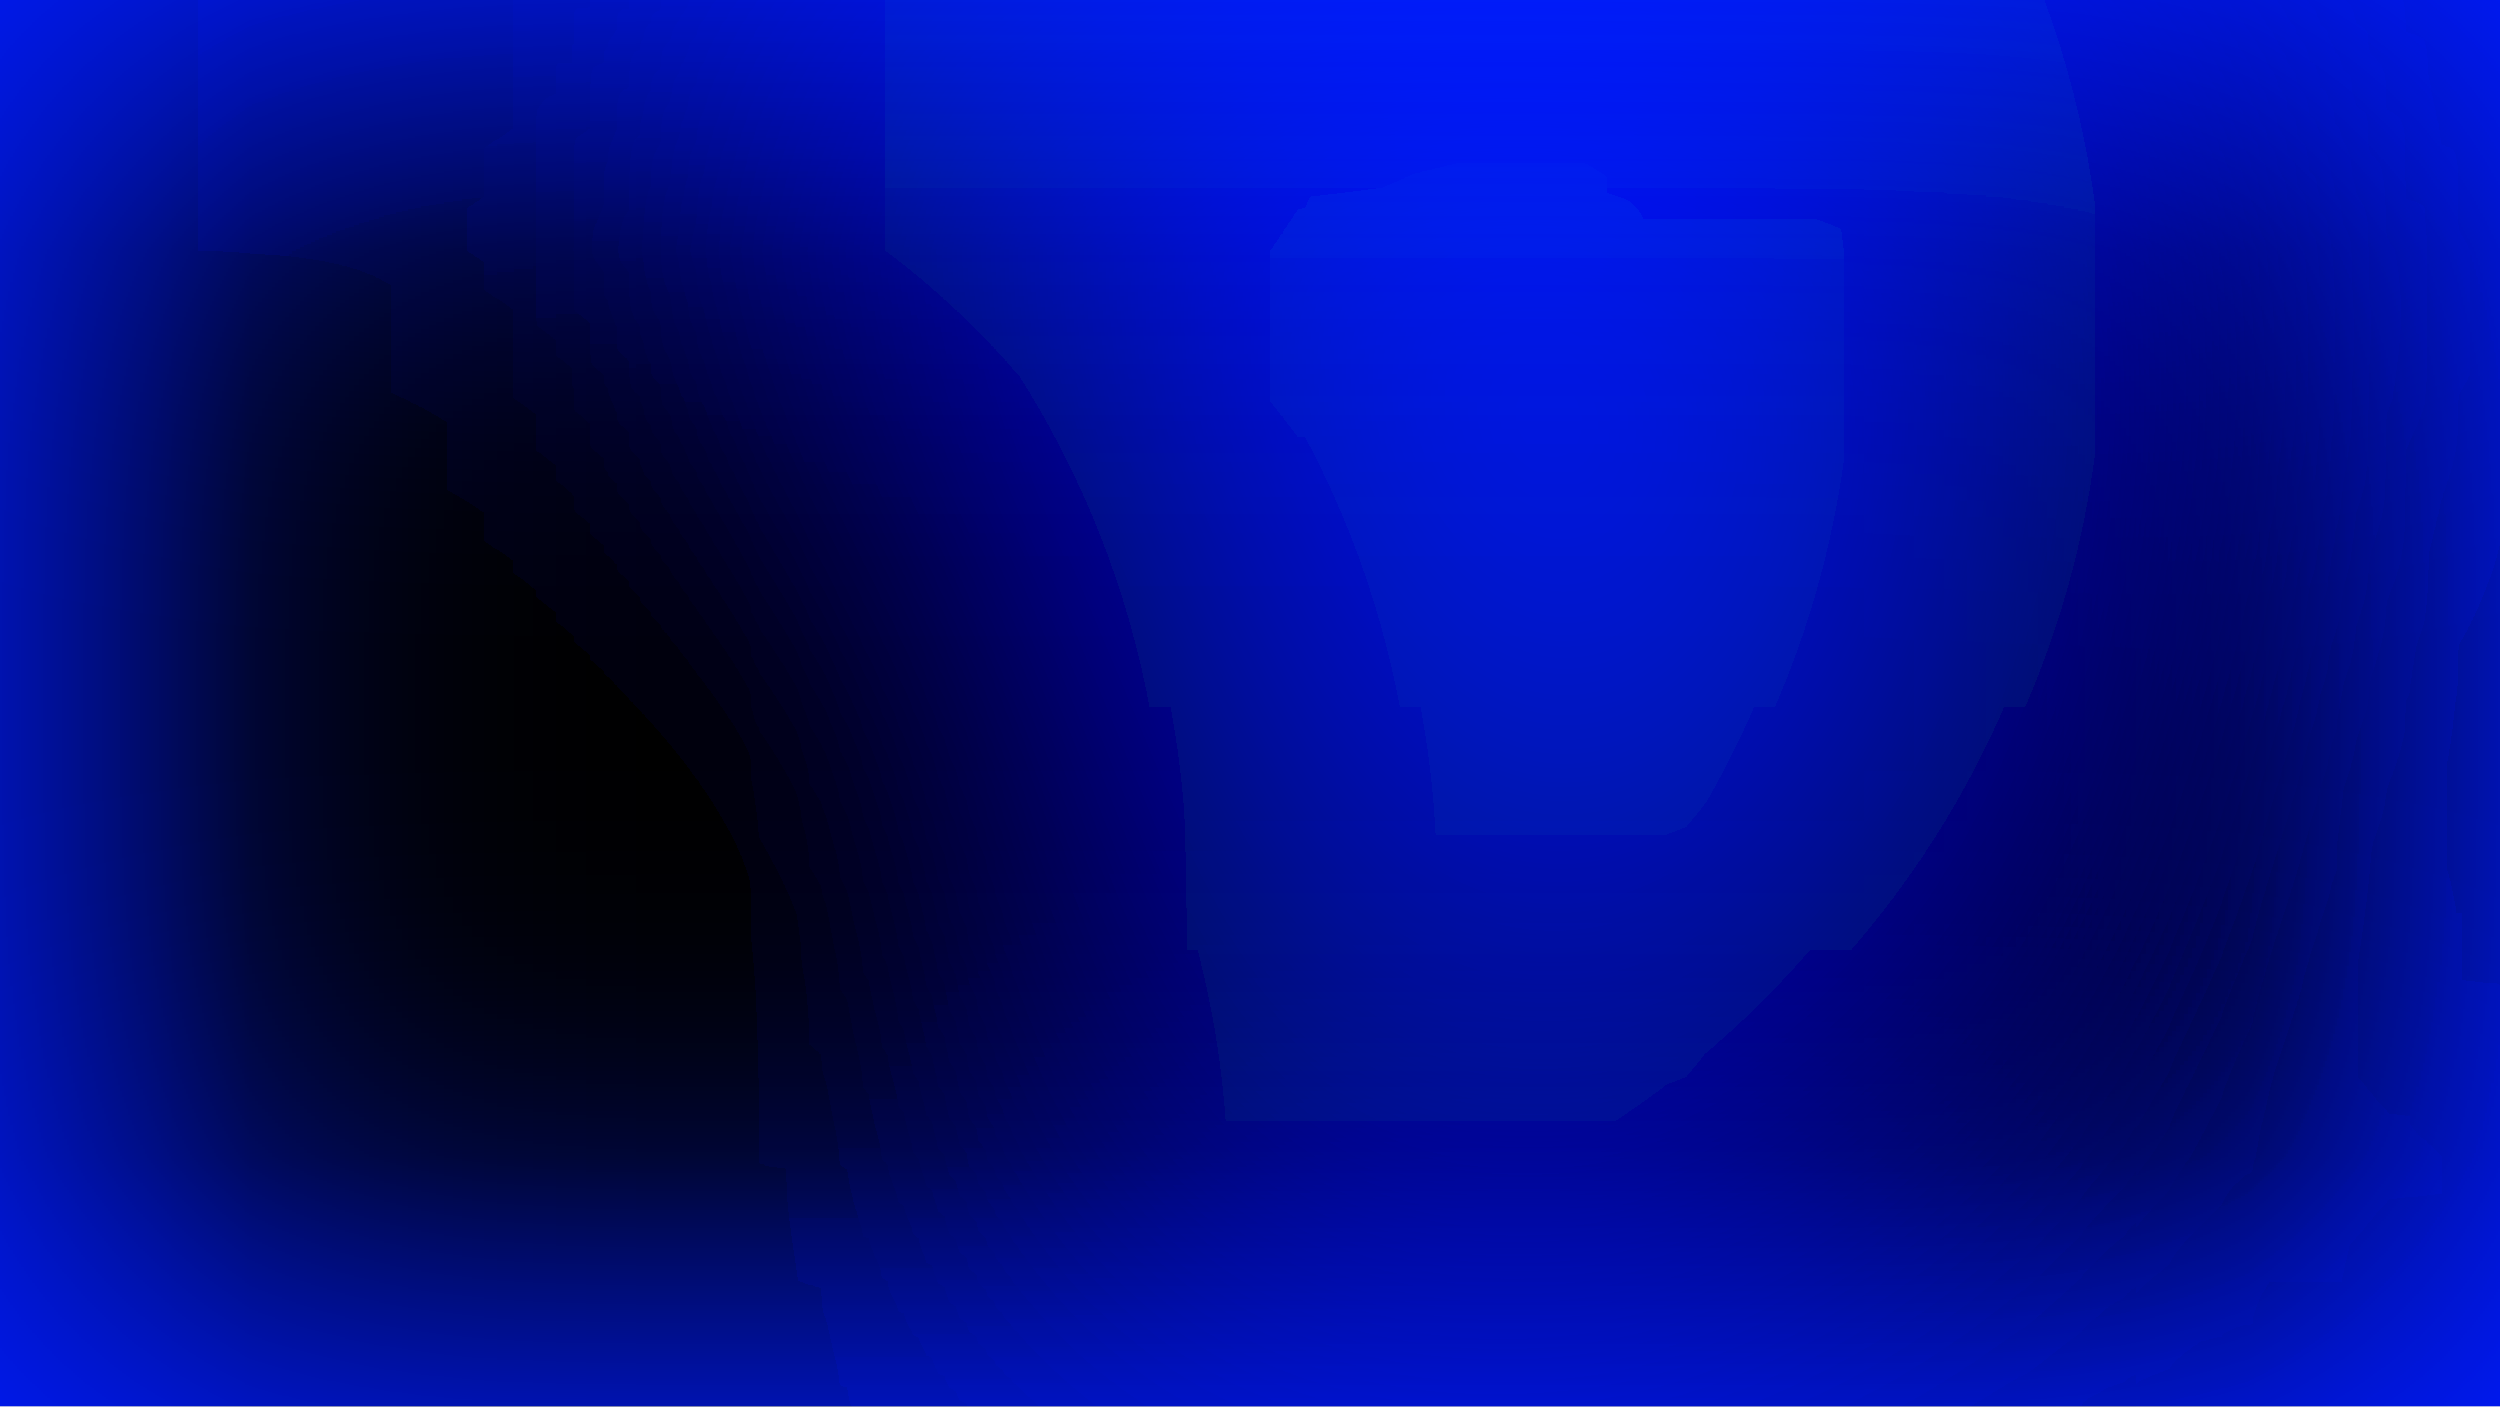
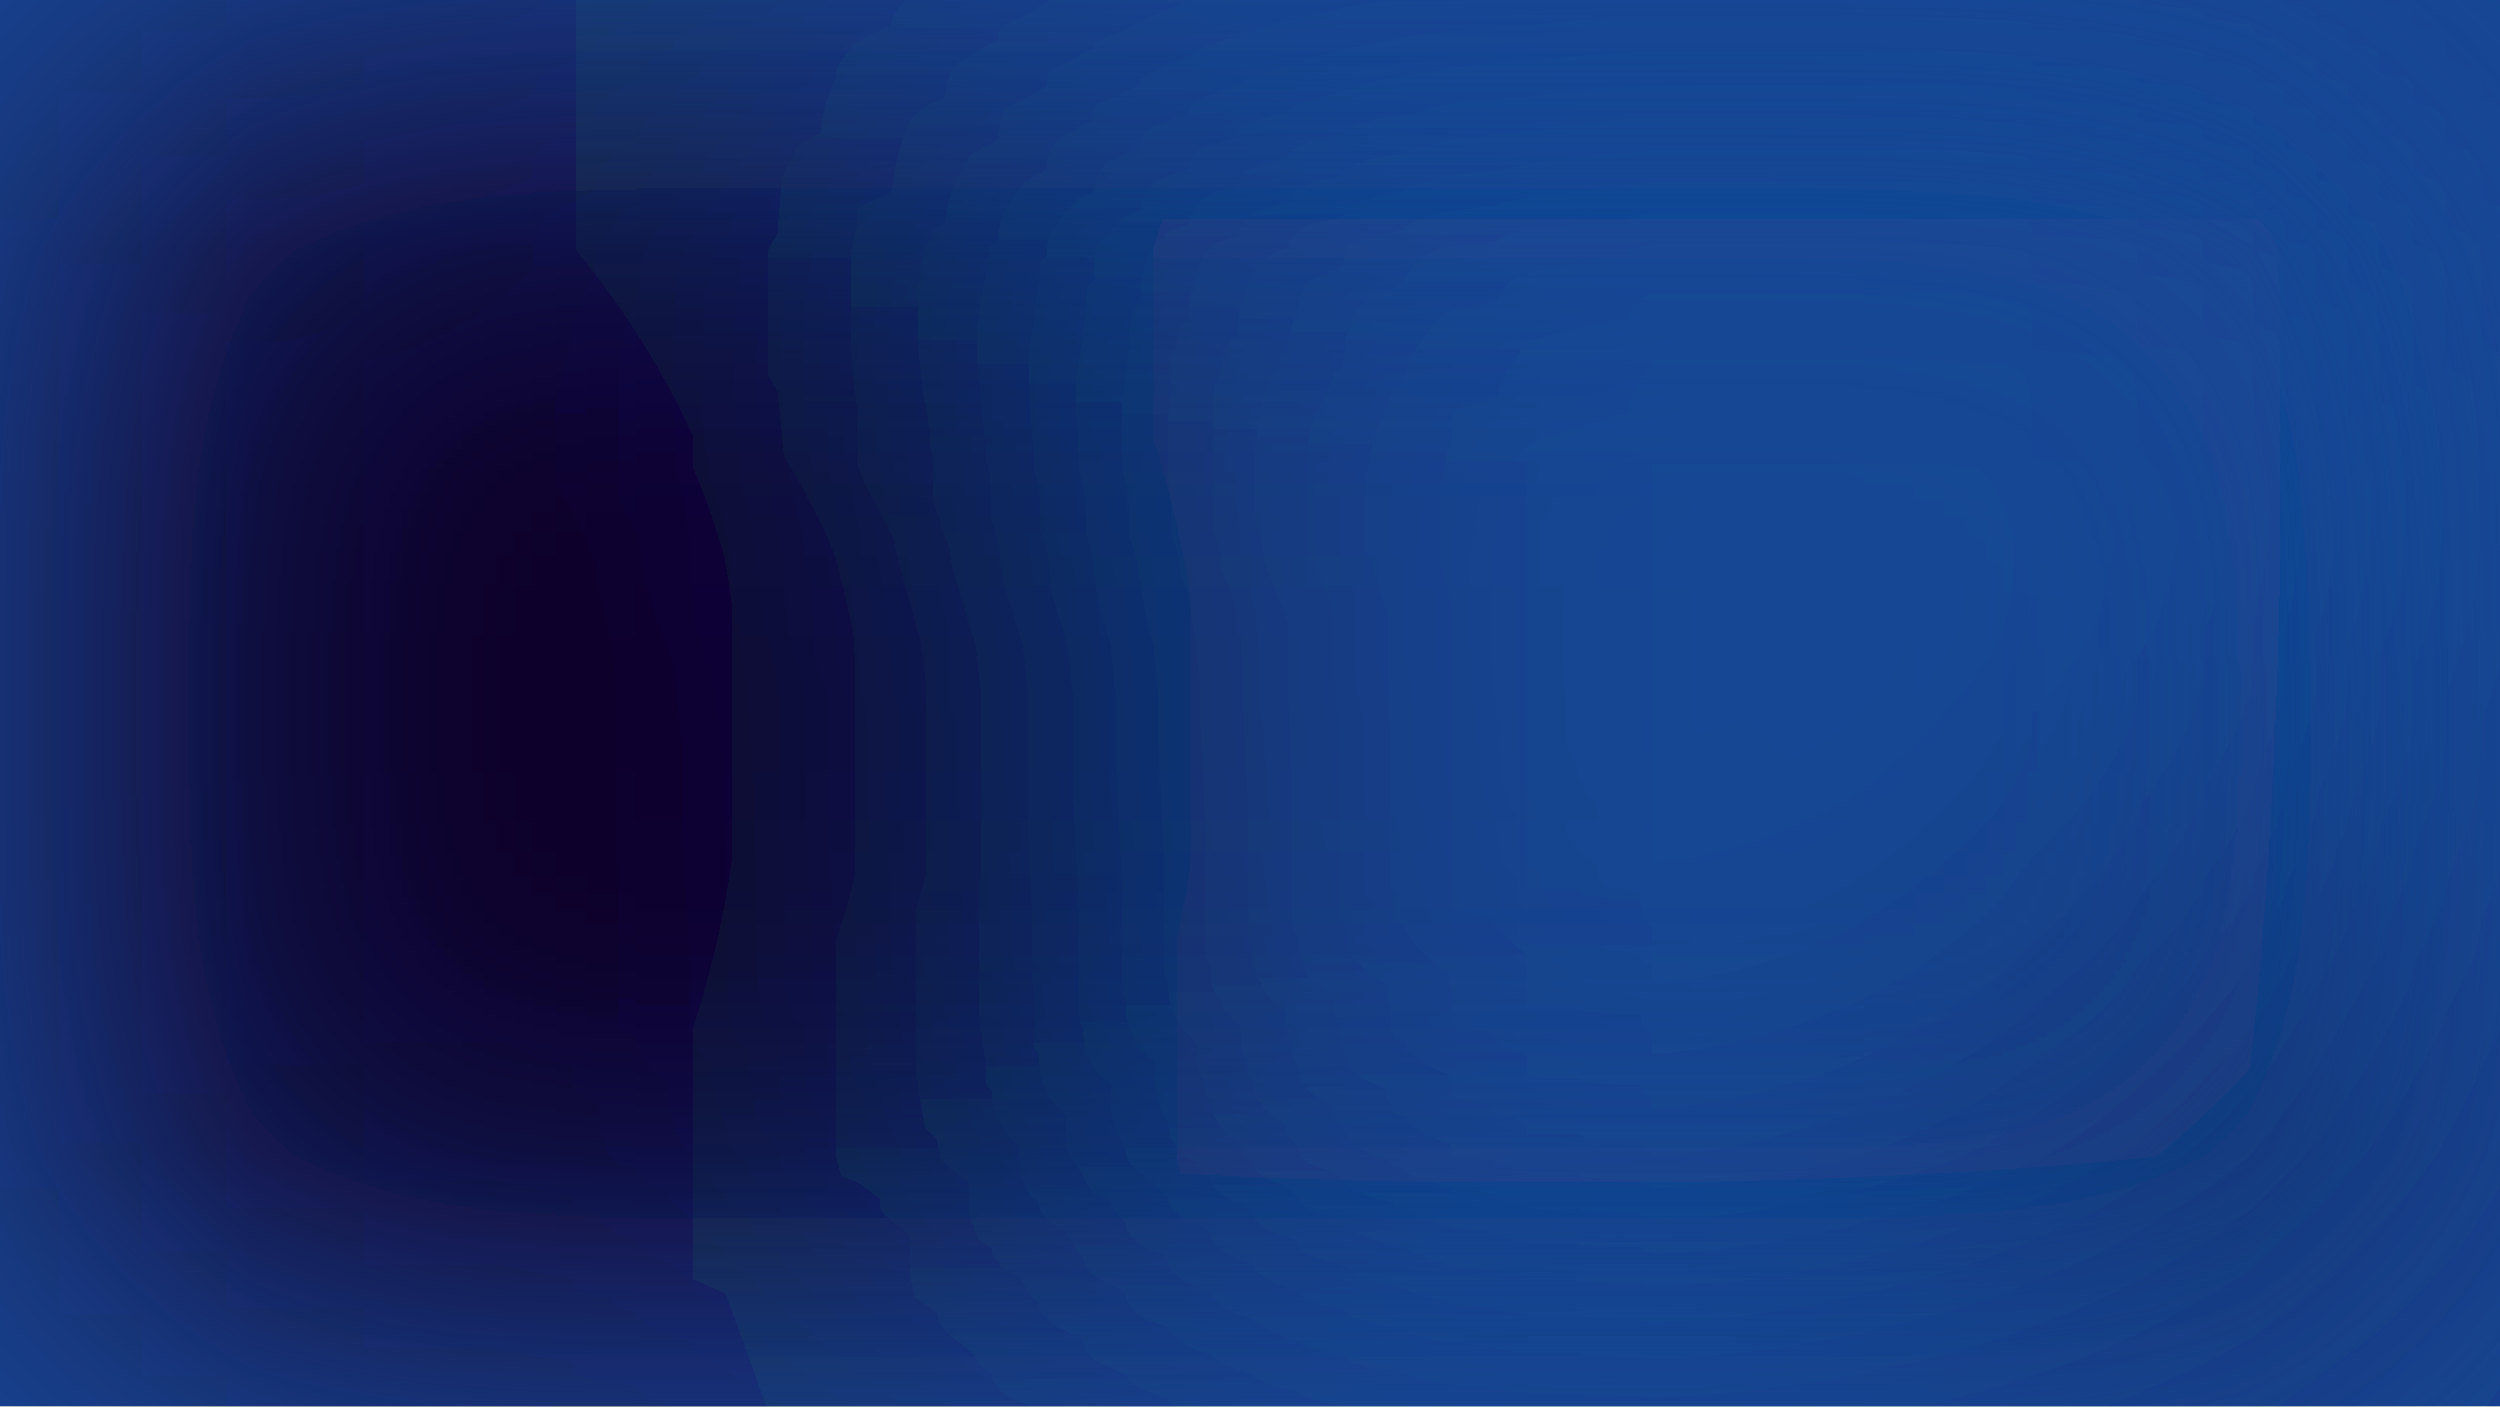
- <svg xmlns="http://www.w3.org/2000/svg" id="visual" viewBox="0 0 1600 900" width="1600" height="900" version="1.1">
+ <svg xmlns="http://www.w3.org/2000/svg" id="visual" viewBox="0 0 1920 1080" width="1920" height="1080" version="1.1">
  <defs>
    <filter id="blur1" x="-10%" y="-10%" width="120%" height="120%">
      <feFlood flood-opacity="0" result="BackgroundImageFix" />
      <feBlend mode="normal" in="SourceGraphic" in2="BackgroundImageFix" result="shape" />
-       <feGaussianBlur stdDeviation="273" result="effect1_foregroundBlur" />
+       <feGaussianBlur stdDeviation="327" result="effect1_foregroundBlur" />
    </filter>
  </defs>
-   <rect width="1600" height="900" fill="#001bff" />
+   <rect width="1920" height="1080" fill="#134694" />
  <g filter="url(#blur1)">
-     <circle cx="938" cy="98" fill="#000000" r="606" />
-     <circle cx="1382" cy="651" fill="#001bff" r="606" />
-     <circle cx="1094" cy="476" fill="#000000" r="606" />
-     <circle cx="103" cy="258" fill="#000000" r="606" />
-     <circle cx="593" cy="211" fill="#001bff" r="606" />
-     <circle cx="287" cy="564" fill="#000000" r="606" />
+     <circle cx="1612" cy="974" fill="#0d022c" r="727" />
+     <circle cx="339" cy="103" fill="#134694" r="727" />
+     <circle cx="1210" cy="875" fill="#0d022c" r="727" />
+     <circle cx="539" cy="754" fill="#0d022c" r="727" />
+     <circle cx="1196" cy="324" fill="#134694" r="727" />
+     <circle cx="195" cy="562" fill="#0d022c" r="727" />
  </g>
</svg>
